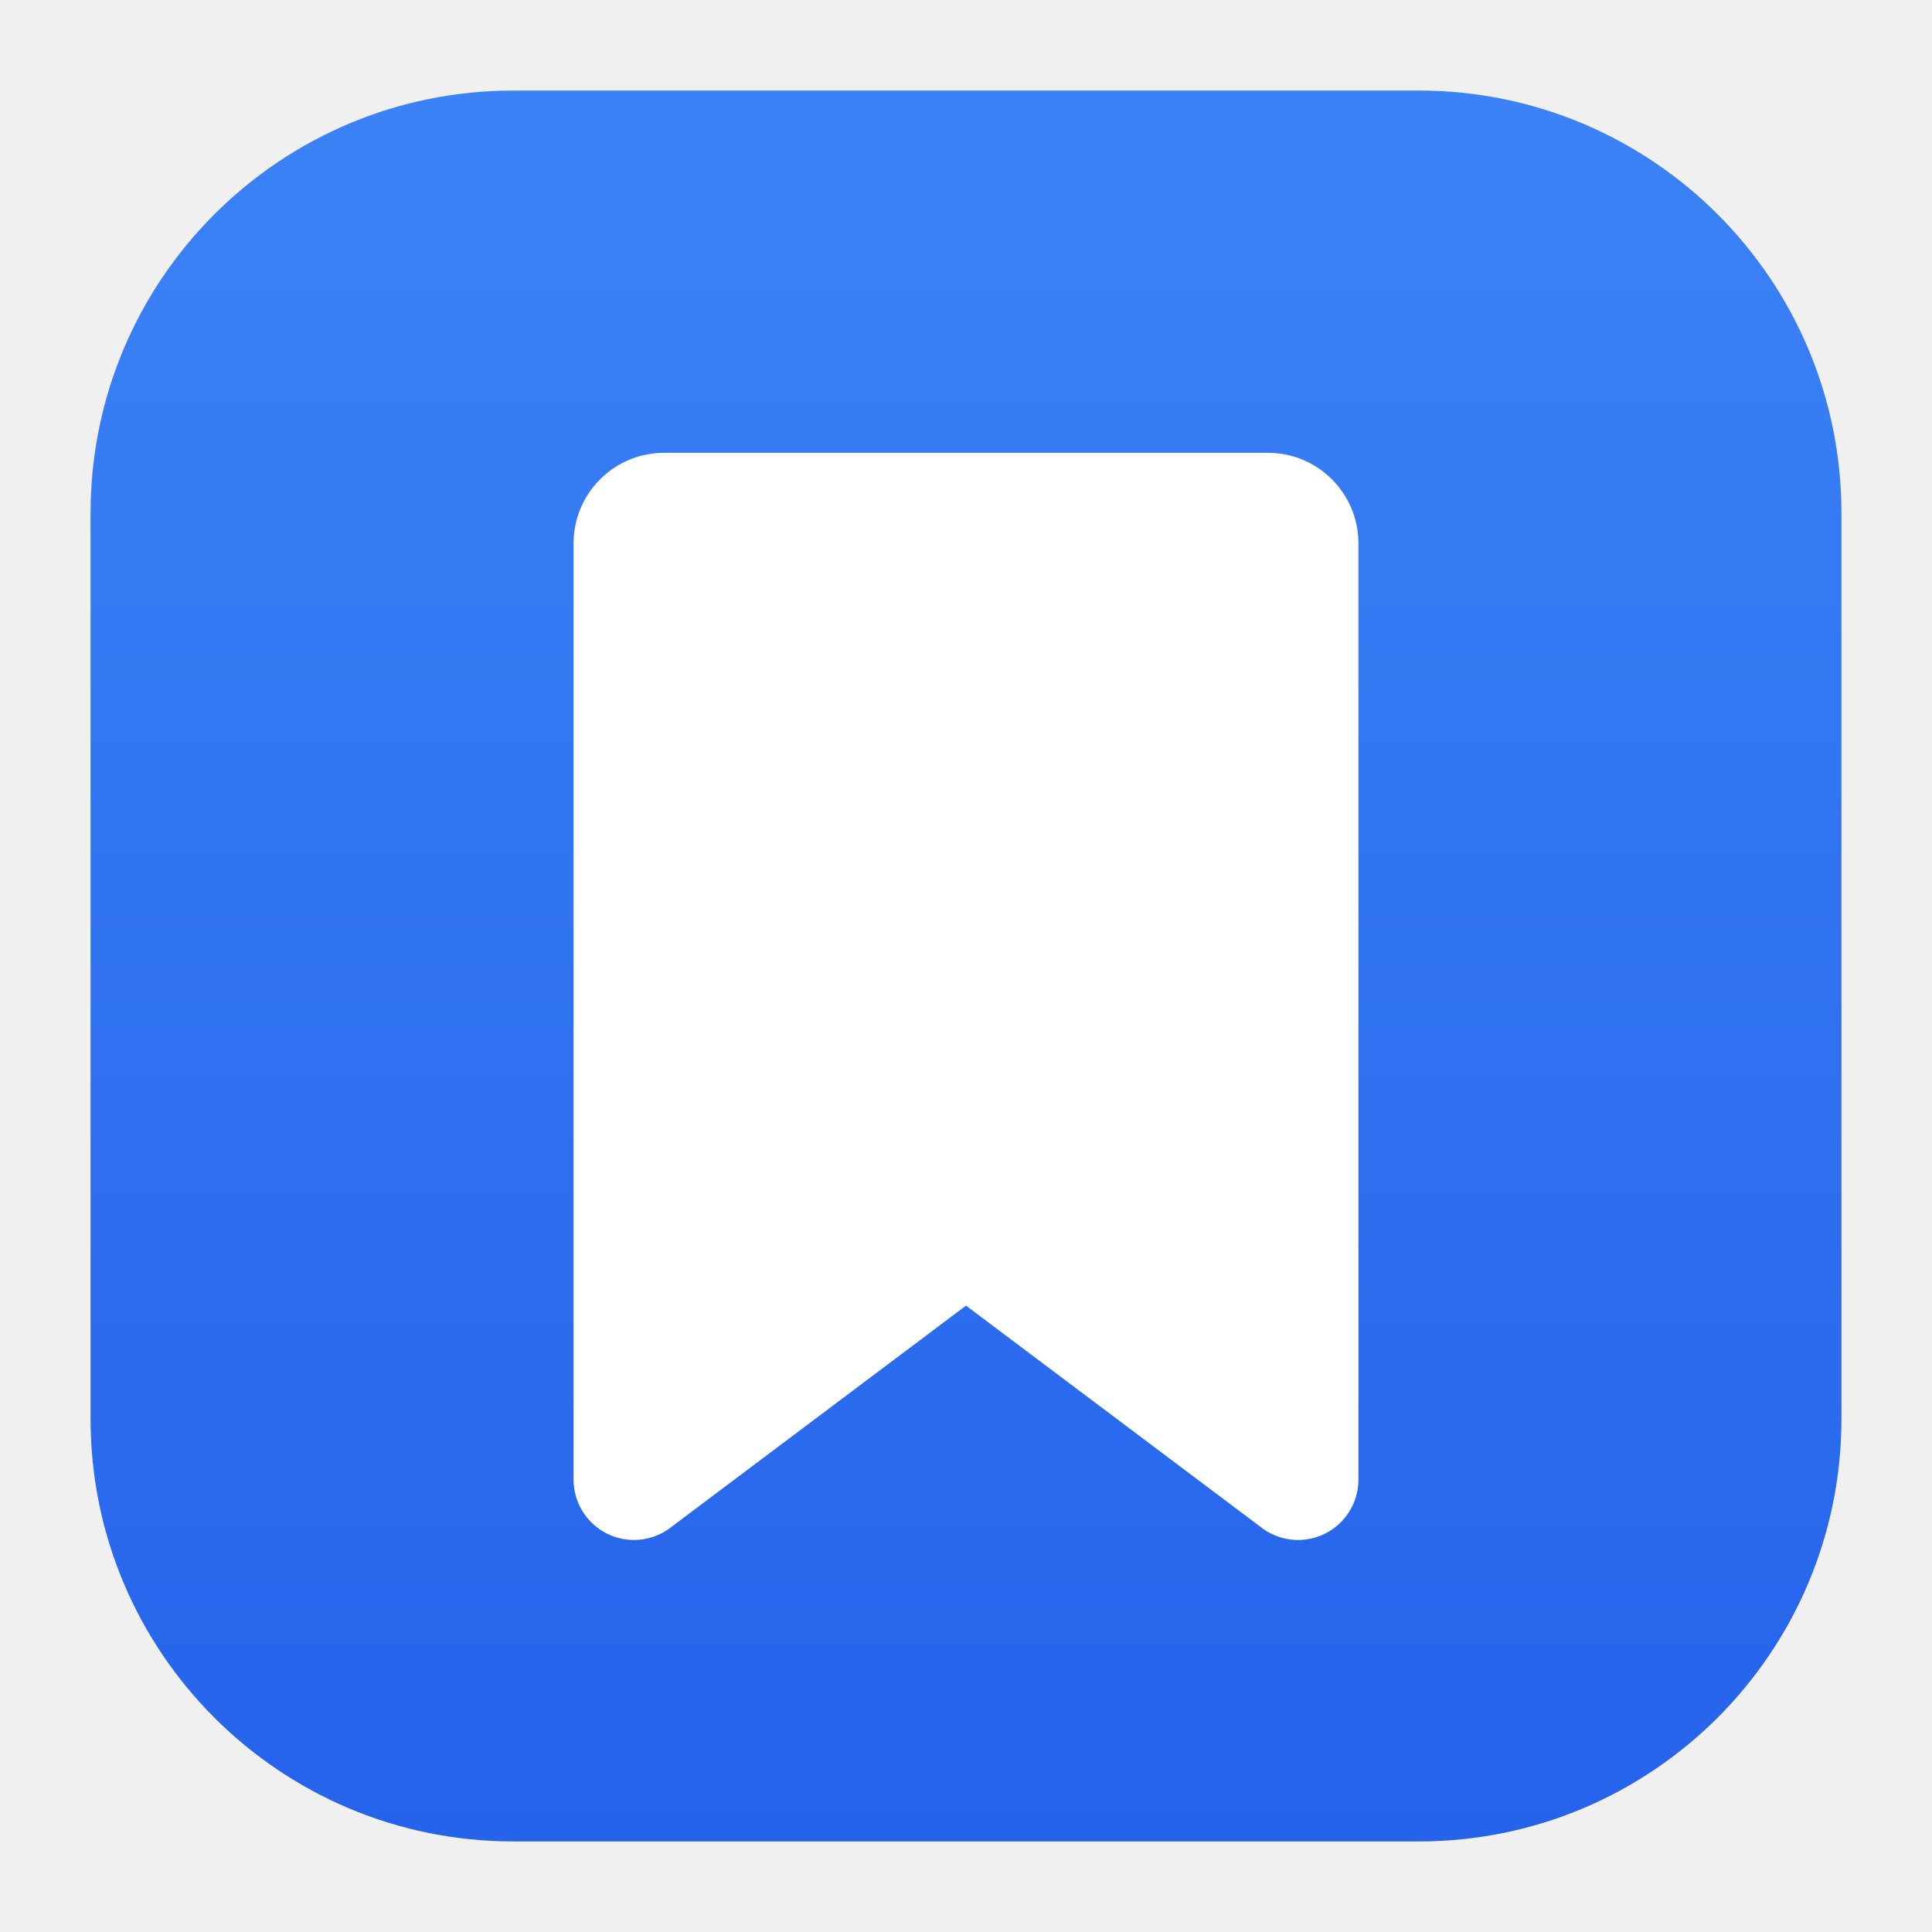
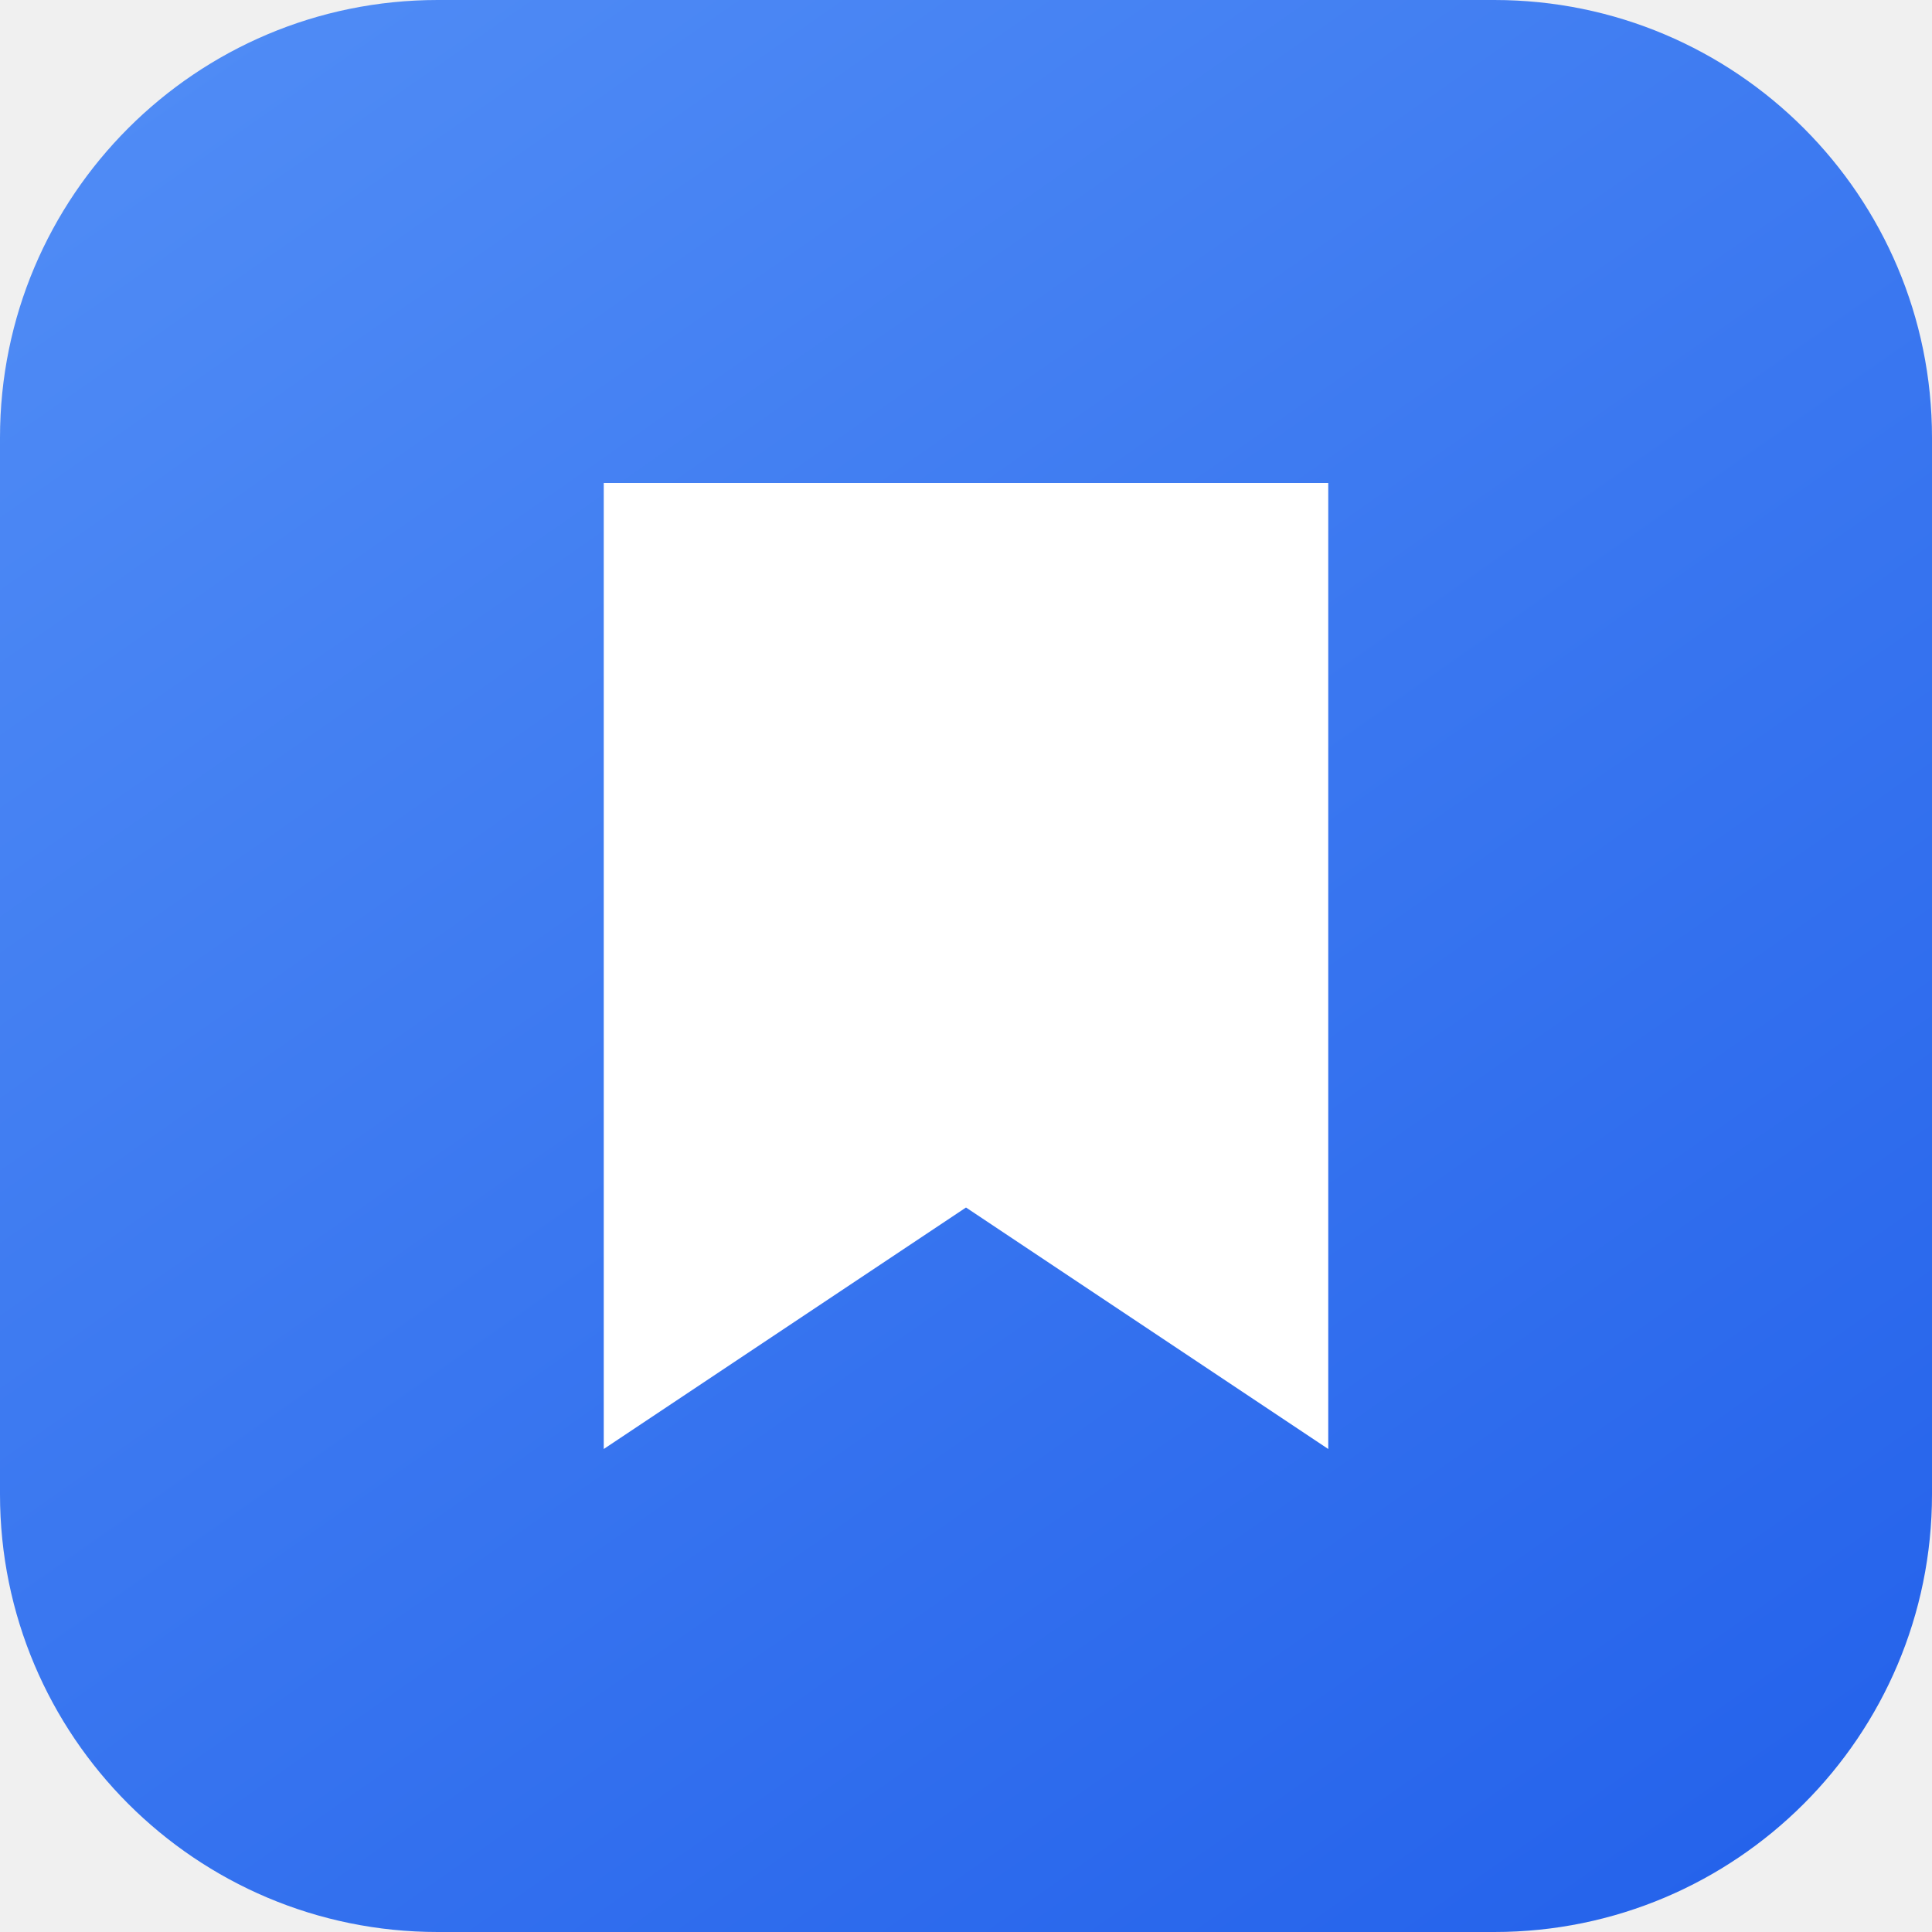
<svg xmlns="http://www.w3.org/2000/svg" width="128" height="128" viewBox="0 0 128 128">
  <defs>
-     <linearGradient id="g" x1="0" y1="0" x2="0" y2="1">
-       <stop offset="0" stop-color="#3b82f6" />
+     <linearGradient id="g" x1="0.15" y1="0" x2="0.85" y2="1">
+       <stop offset="0" stop-color="#4f8bf5" />
      <stop offset="1" stop-color="#2563eb" />
    </linearGradient>
  </defs>
-   <rect x="6" y="6" width="116" height="116" rx="28" fill="url(#g)" />
-   <path d="M44 30h40a6 6 0 0 1 6 6v62a4 4 0 0 1-6.3 3.3L64 86.5 44.3 101.3A4 4 0 0 1 38 98V36a6 6 0 0 1 6-6z" fill="#fff" />
+   <rect x="0" y="0" width="128" height="128" rx="29" ry="29" fill="url(#g)" />
+   <g transform="translate(16,16) scale(4)">
+     <path d="M6 4h12v16l-6-4-6 4z" fill="#ffffff" />
+   </g>
</svg>
